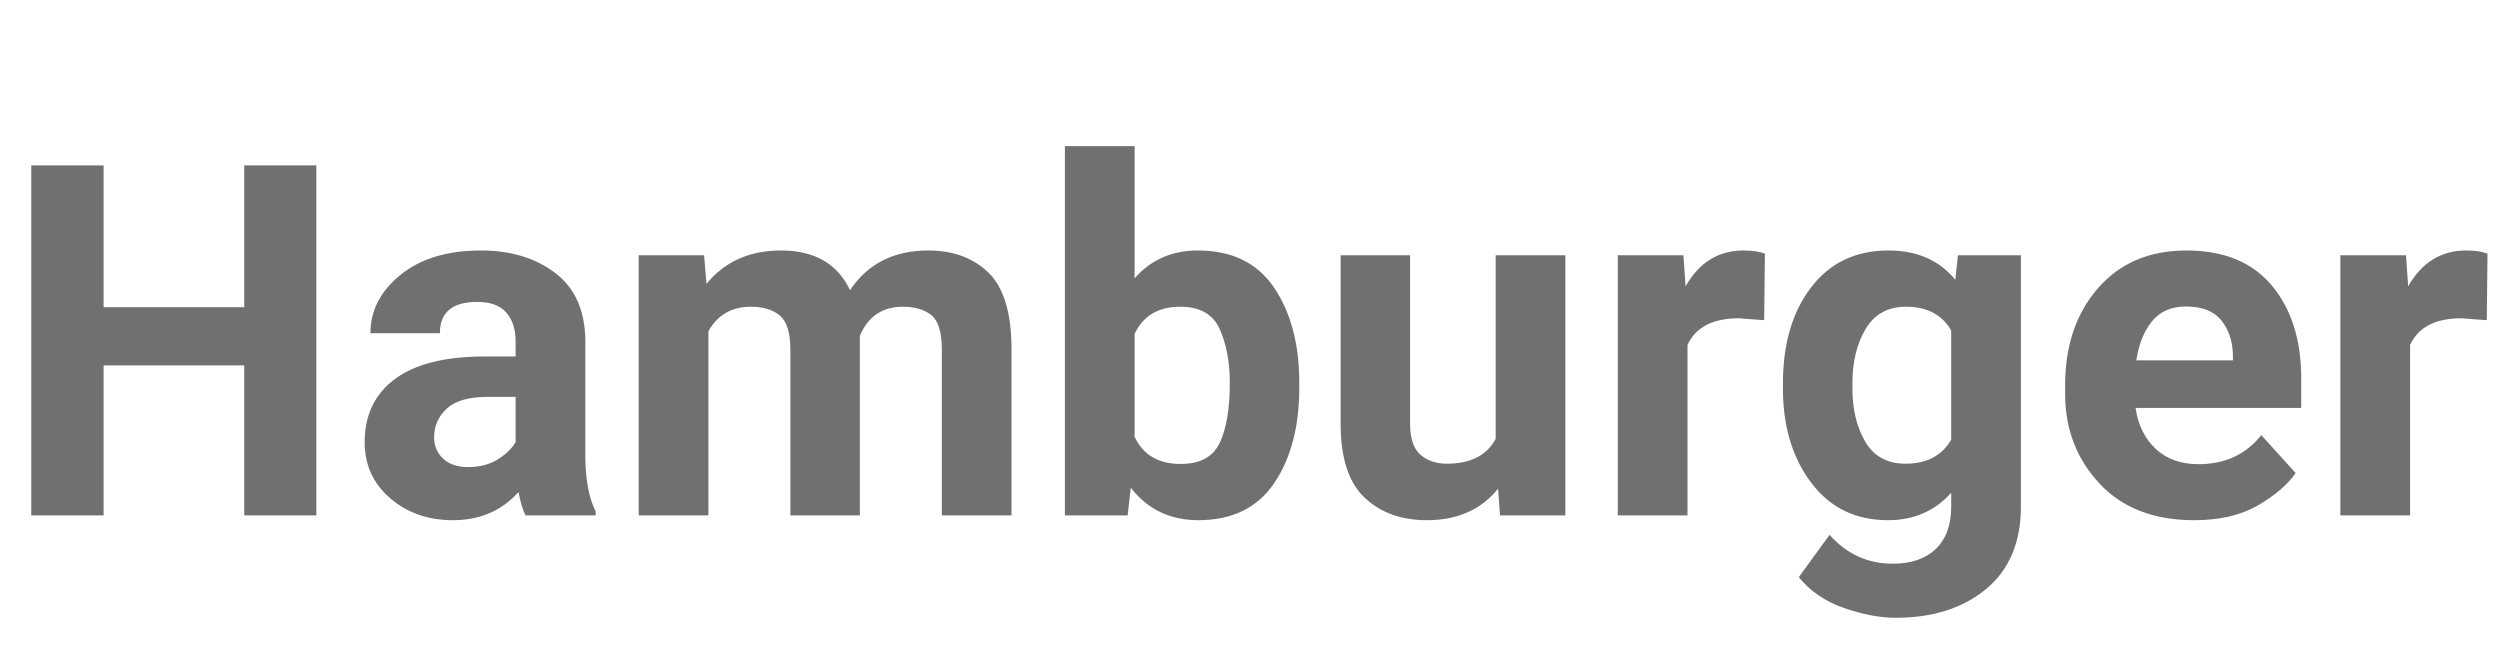
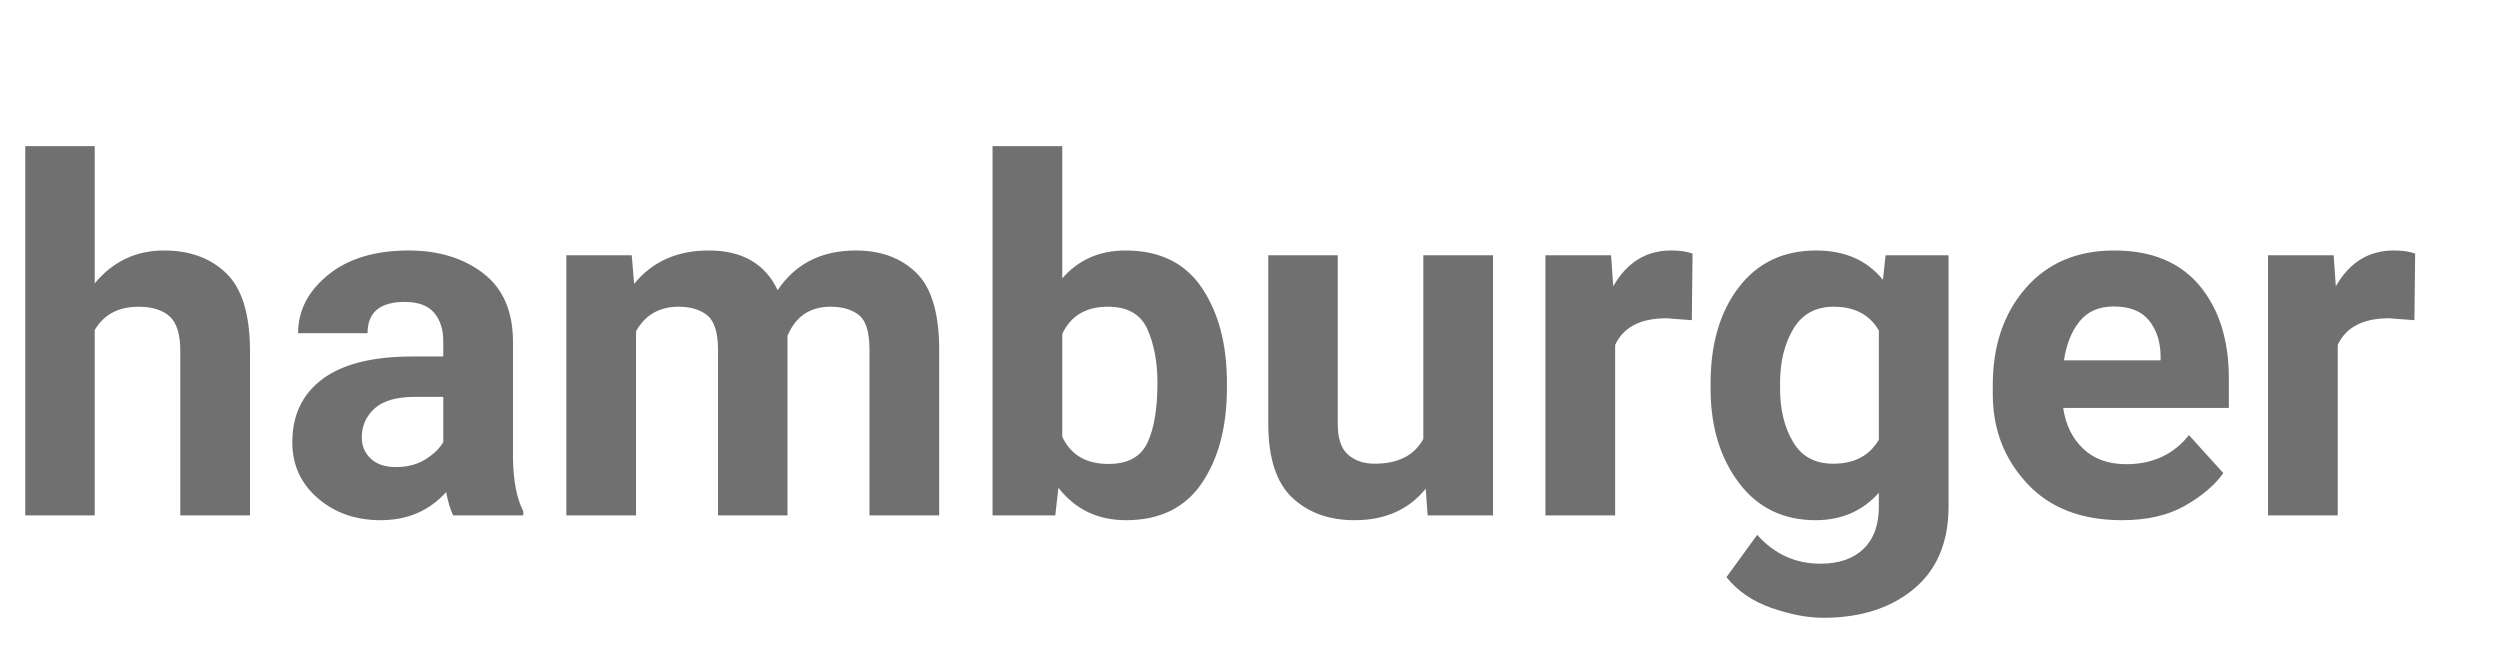
<svg xmlns="http://www.w3.org/2000/svg" id="pc_logo" width="325" height="84" viewBox="0 0 325 84">
-   <text id="Hamburger" transform="translate(0 67)" fill="#707070" font-size="64" font-family="Roboto-Bold, Roboto" font-weight="700">
-     <tspan x="0" y="0">Hamburger</tspan>
+   <text id="hamburger" transform="translate(0 67)" fill="#707070" font-size="64" font-family="Roboto-Bold, Roboto" font-weight="700">
+     <tspan x="0" y="0">hamburger</tspan>
  </text>
</svg>
